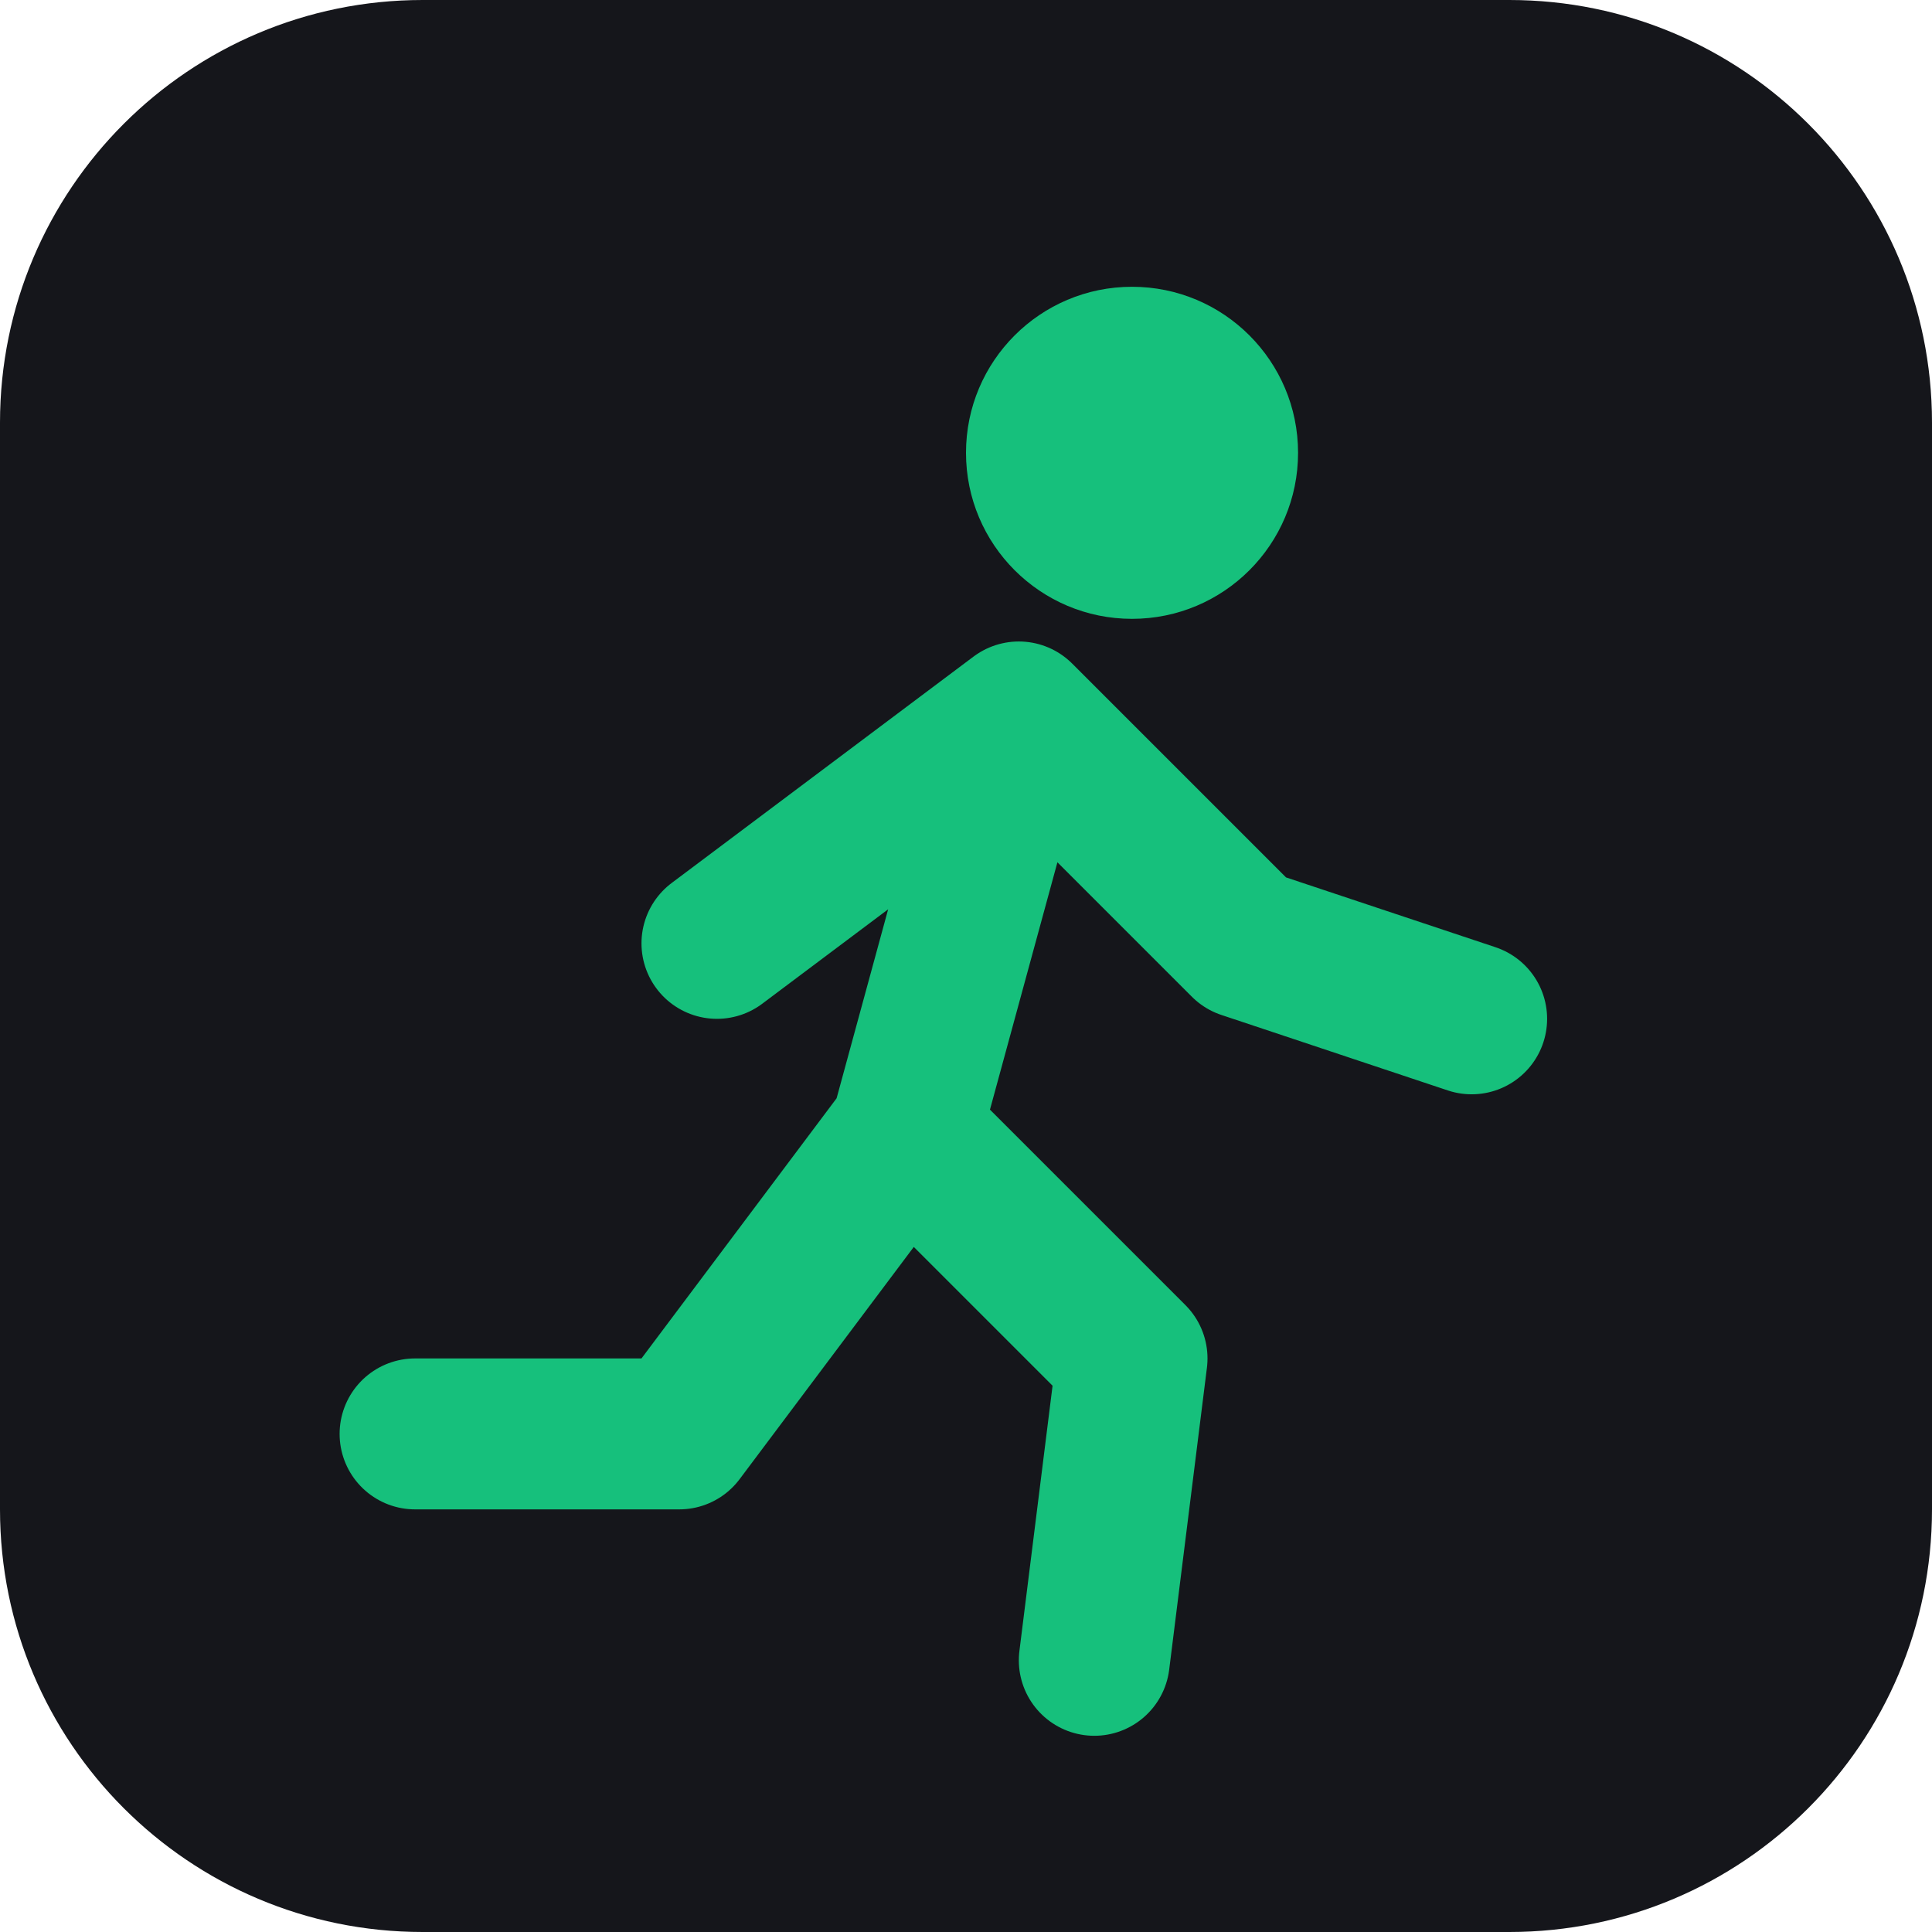
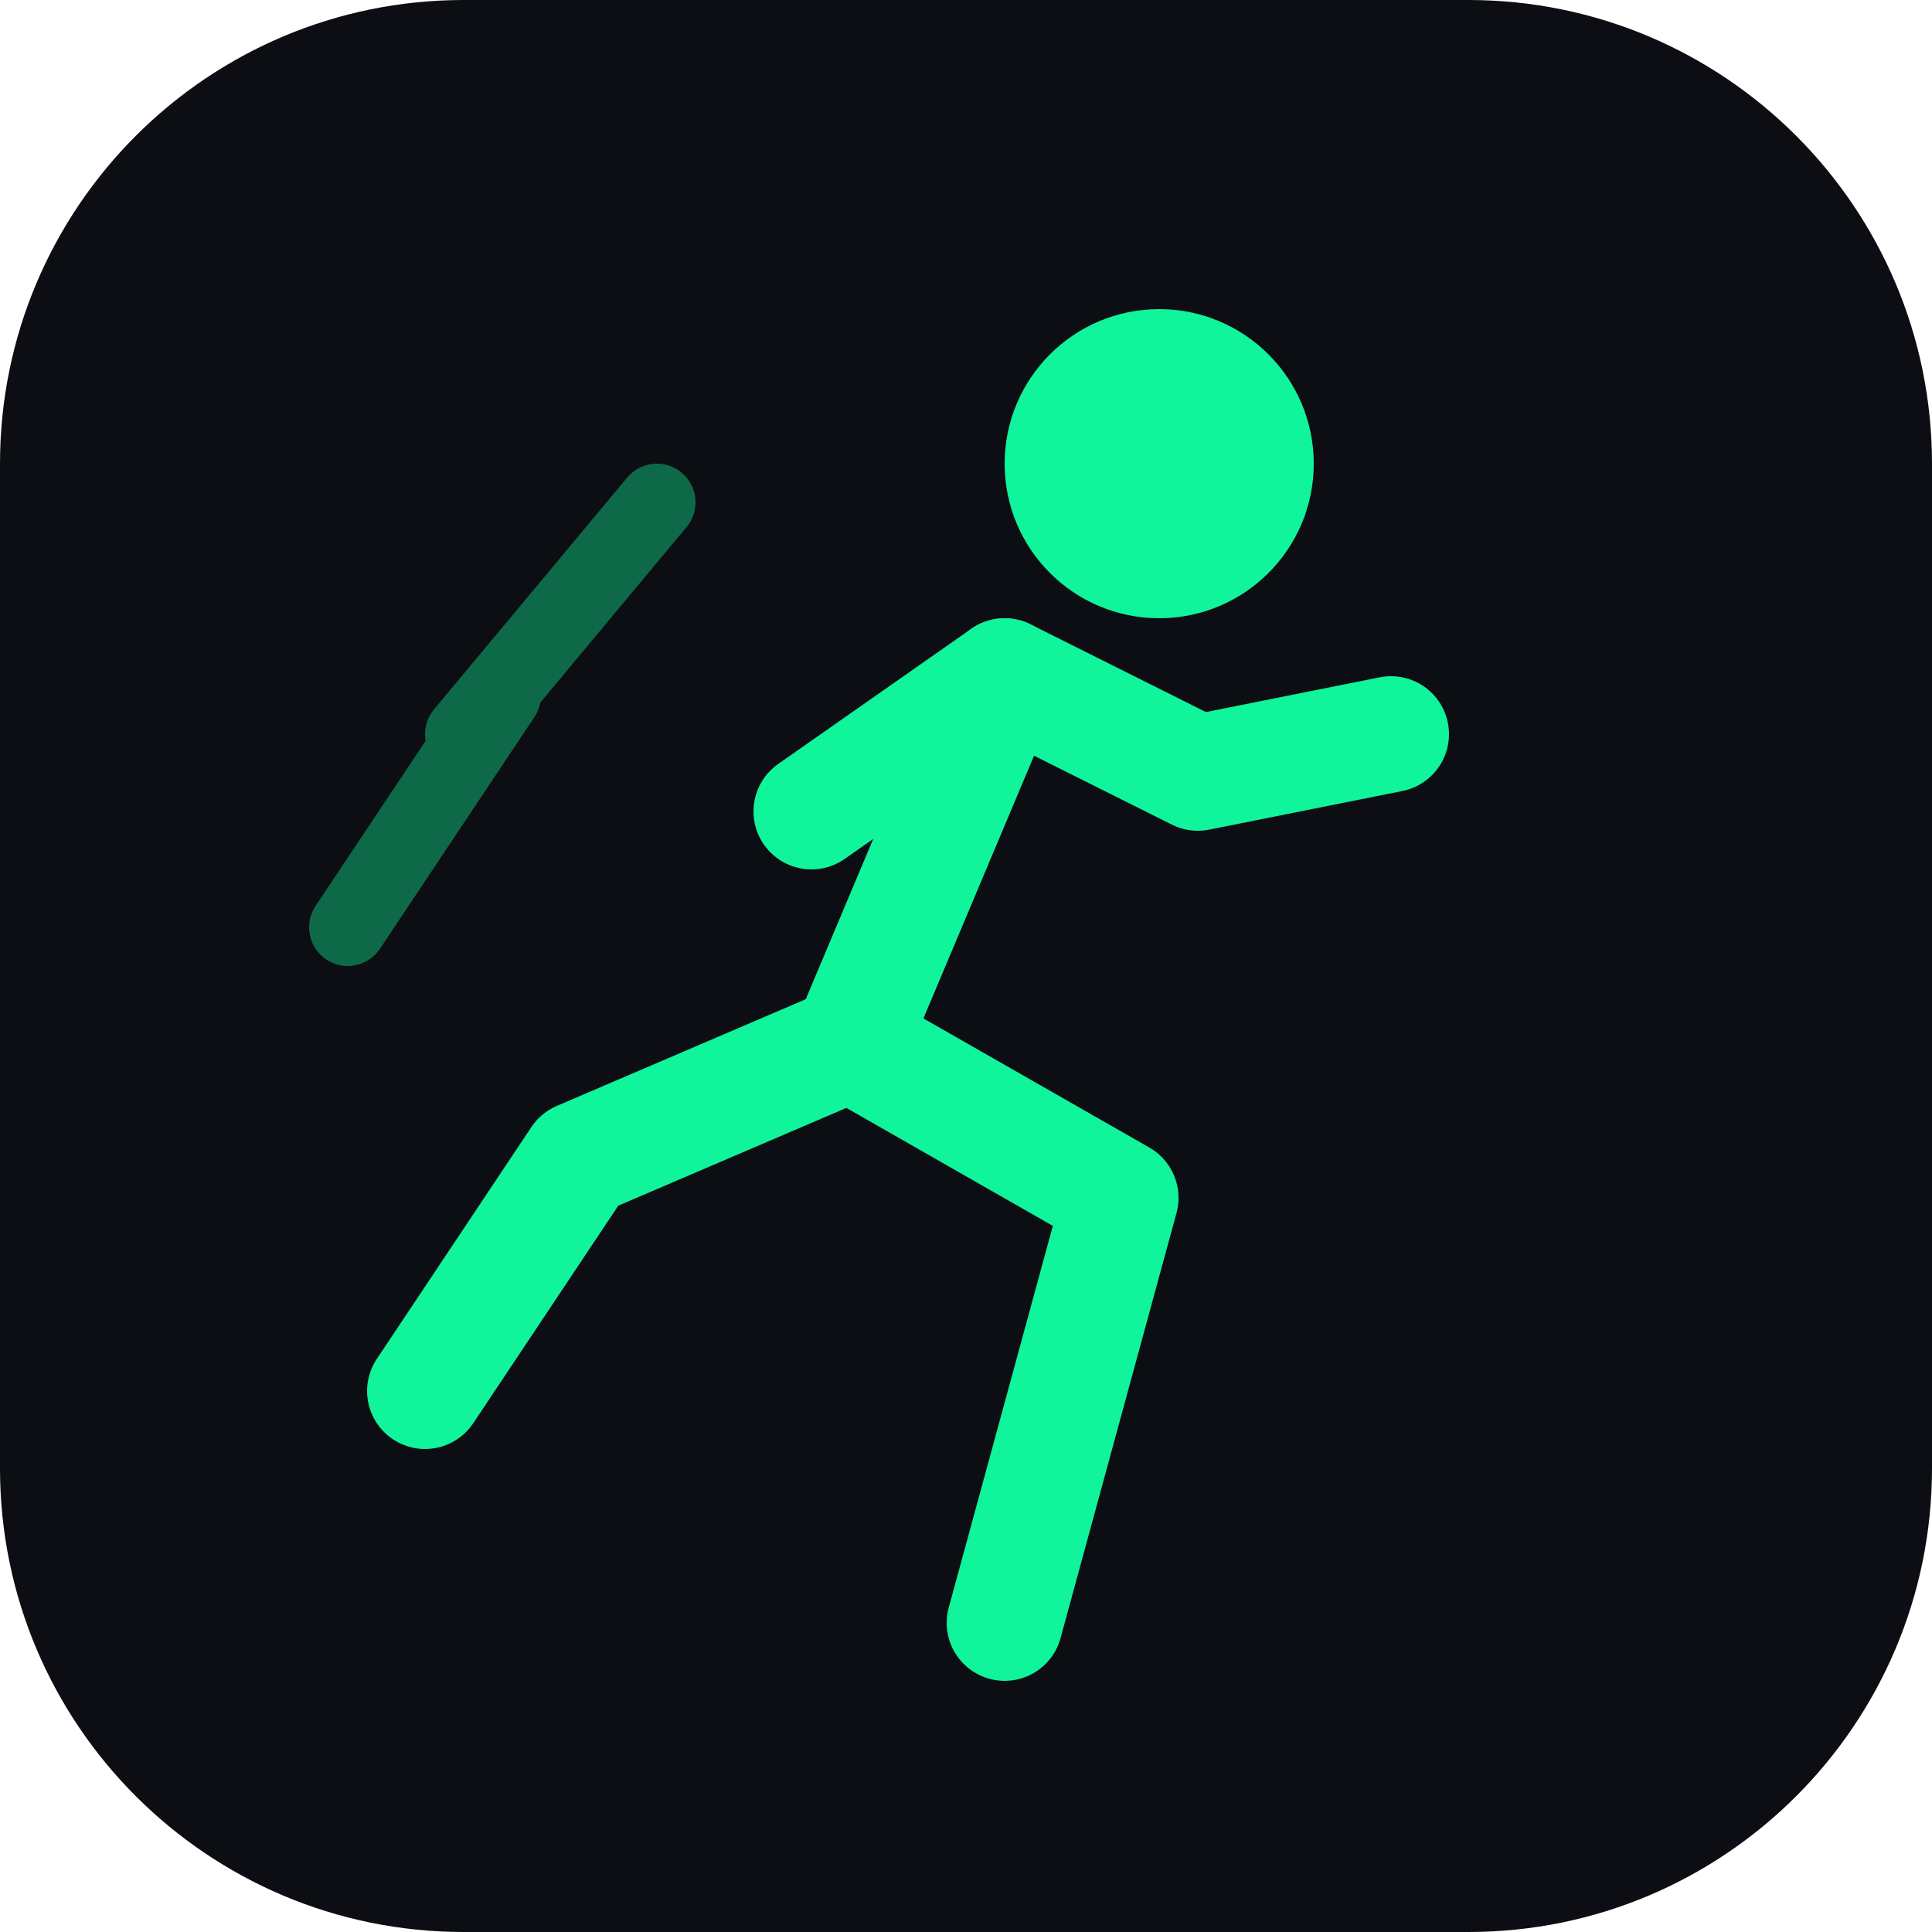
- <svg xmlns="http://www.w3.org/2000/svg" viewBox="0 0 512 512">
-   <rect width="512" height="512" rx="112" fill="#15161b" />
-   <circle cx="300" cy="120" r="44" fill="#16c07c" />
-   <path d="M190 250 L270 190 L330 250 L390 270 M270 190 L240 300 L300 360 L290 440 M240 300 L180 380 L110 380" fill="none" stroke="#16c07c" stroke-width="40" stroke-linecap="round" stroke-linejoin="round" />
+ <svg xmlns="http://www.w3.org/2000/svg" viewBox="0 0 100 100" fill="none">
+   <rect width="100" height="100" rx="24" fill="#0D0E13" />
+   <path d="M68 24C68 28.418 64.418 32 60 32C55.582 32 52 28.418 52 24C52 19.582 55.582 16 60 16C64.418 16 68 19.582 68 24Z" fill="#10F49C" />
+   <path d="M42 42L52 35L62 40L72 38" stroke="#10F49C" stroke-width="6" stroke-linecap="round" stroke-linejoin="round" />
+   <path d="M52 35L44 54L58 62L52 84" stroke="#10F49C" stroke-width="6" stroke-linecap="round" stroke-linejoin="round" />
+   <path d="M44 54L30 60L22 72" stroke="#10F49C" stroke-width="6" stroke-linecap="round" stroke-linejoin="round" />
+   <path d="M26 36L18 48M34 26L24 38" stroke="#10F49C" stroke-opacity="0.4" stroke-width="4" stroke-linecap="round" />
</svg>
